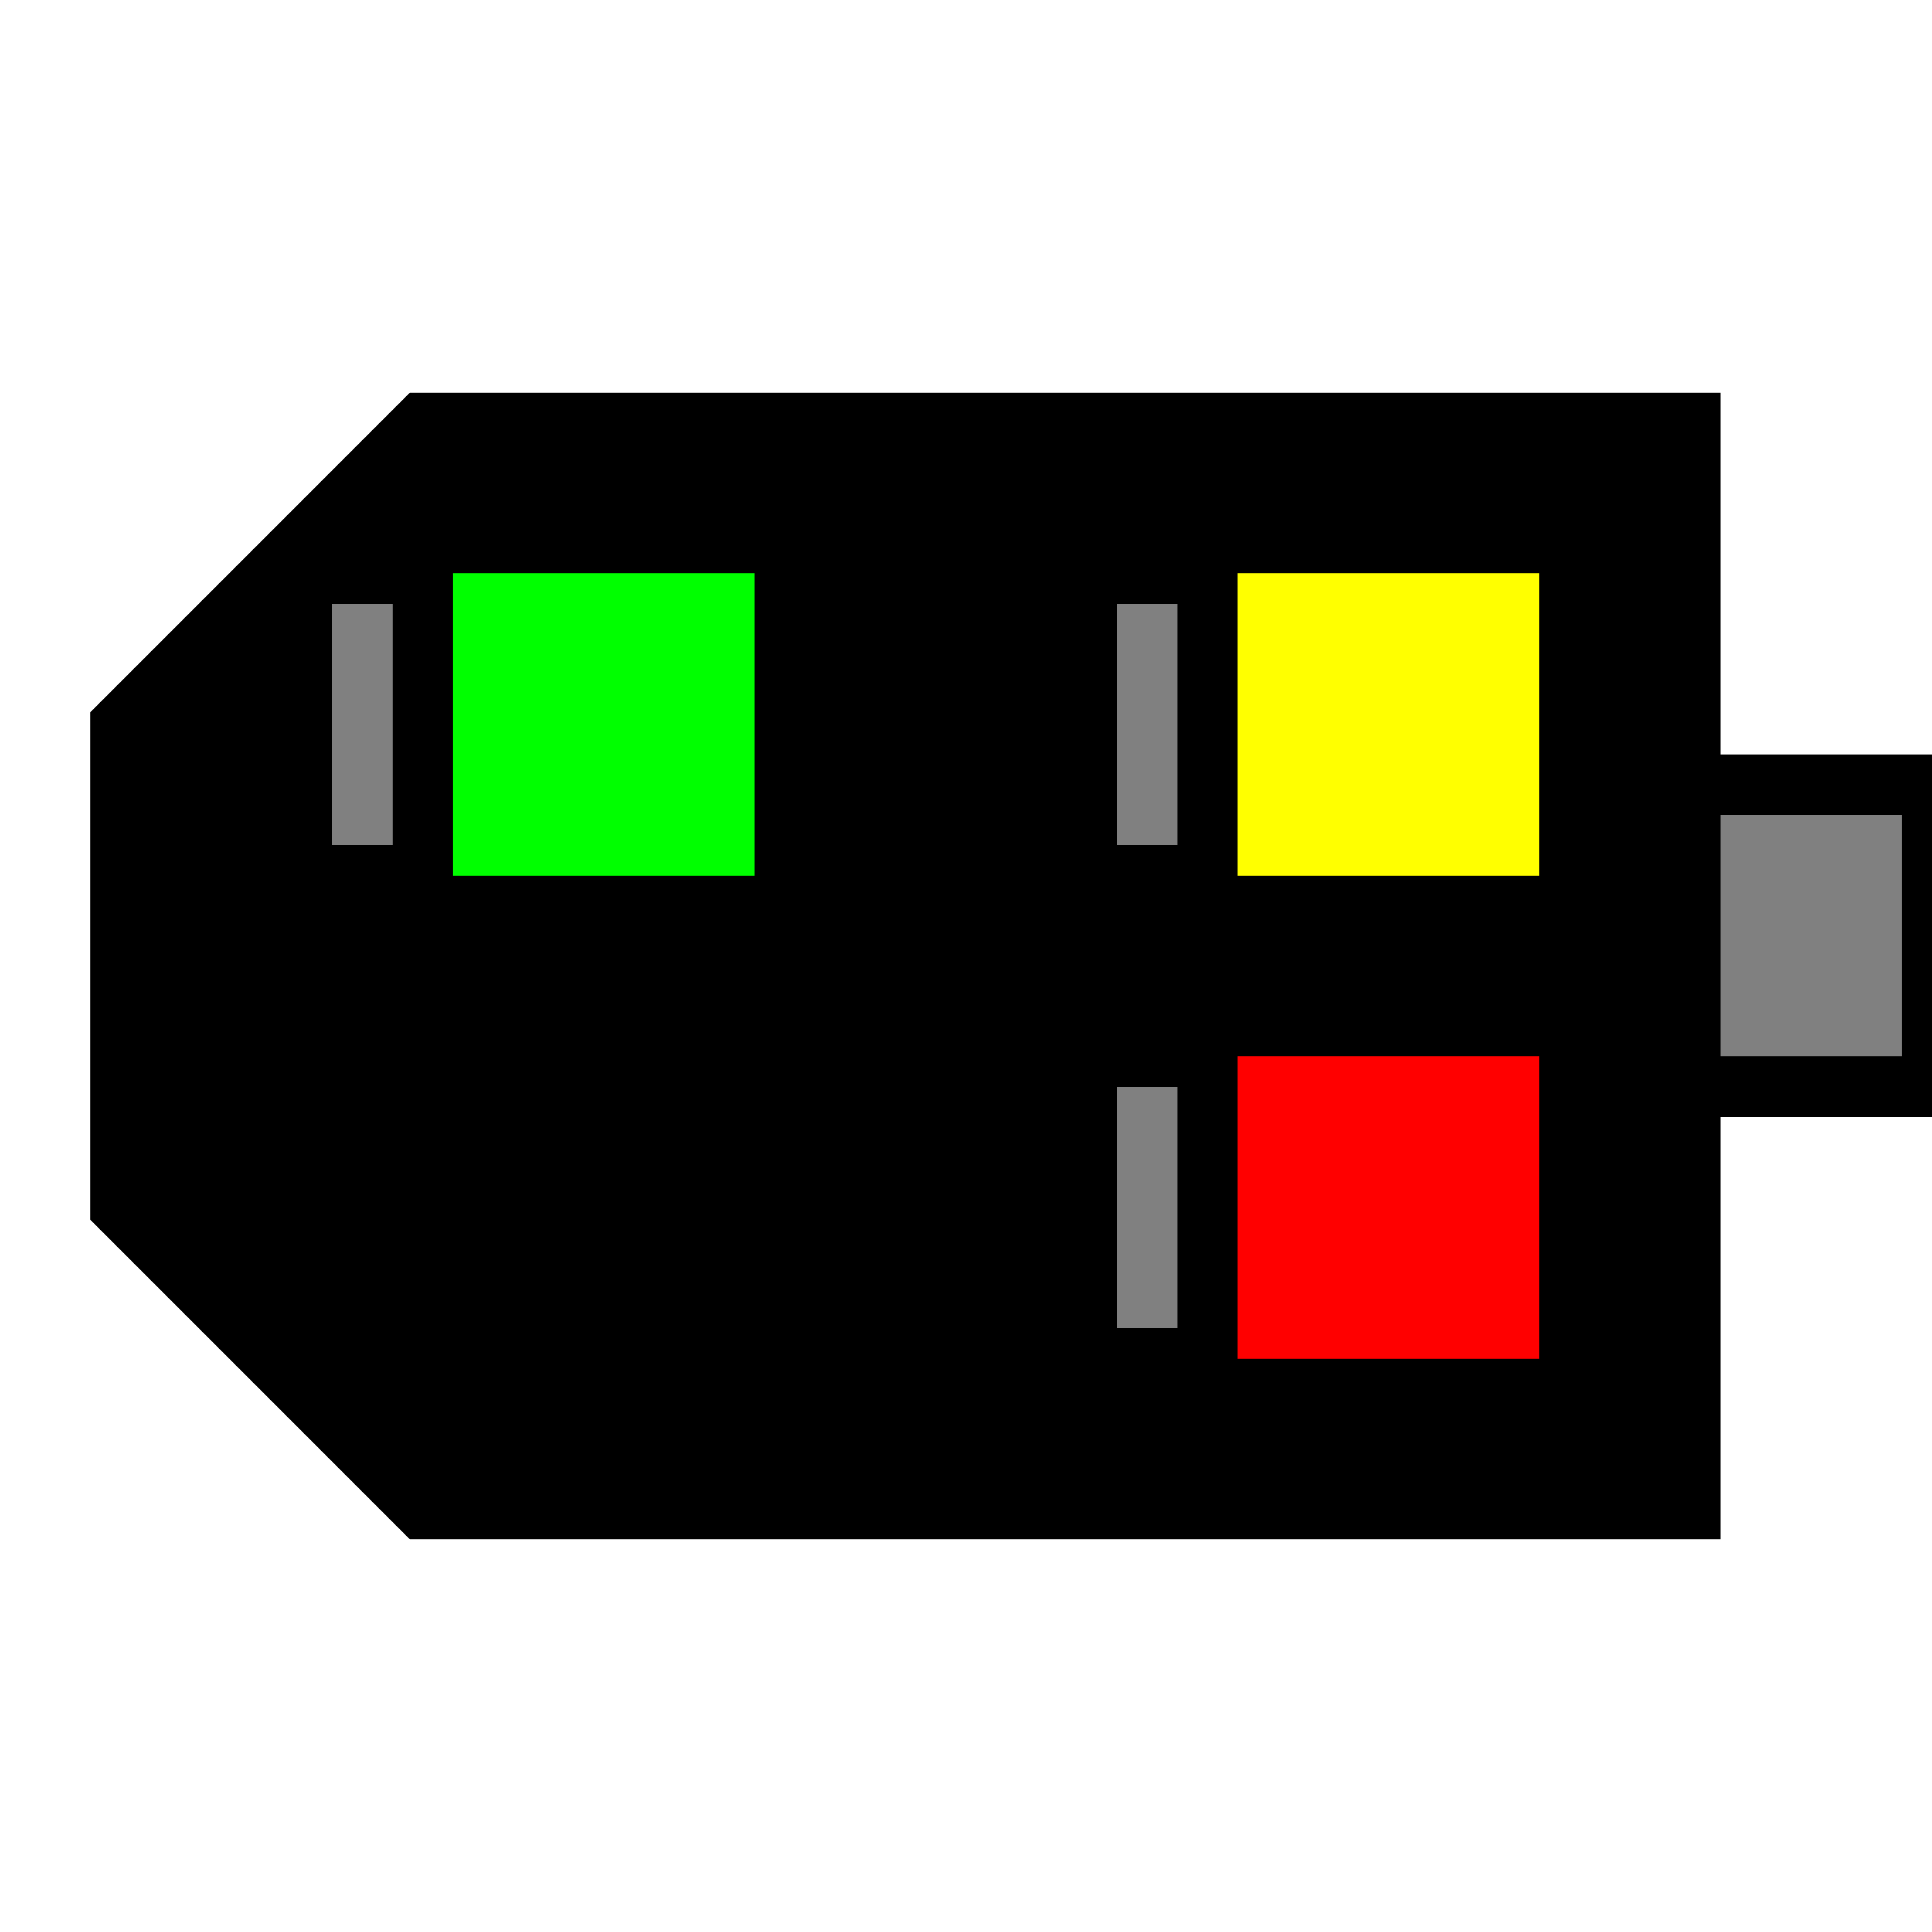
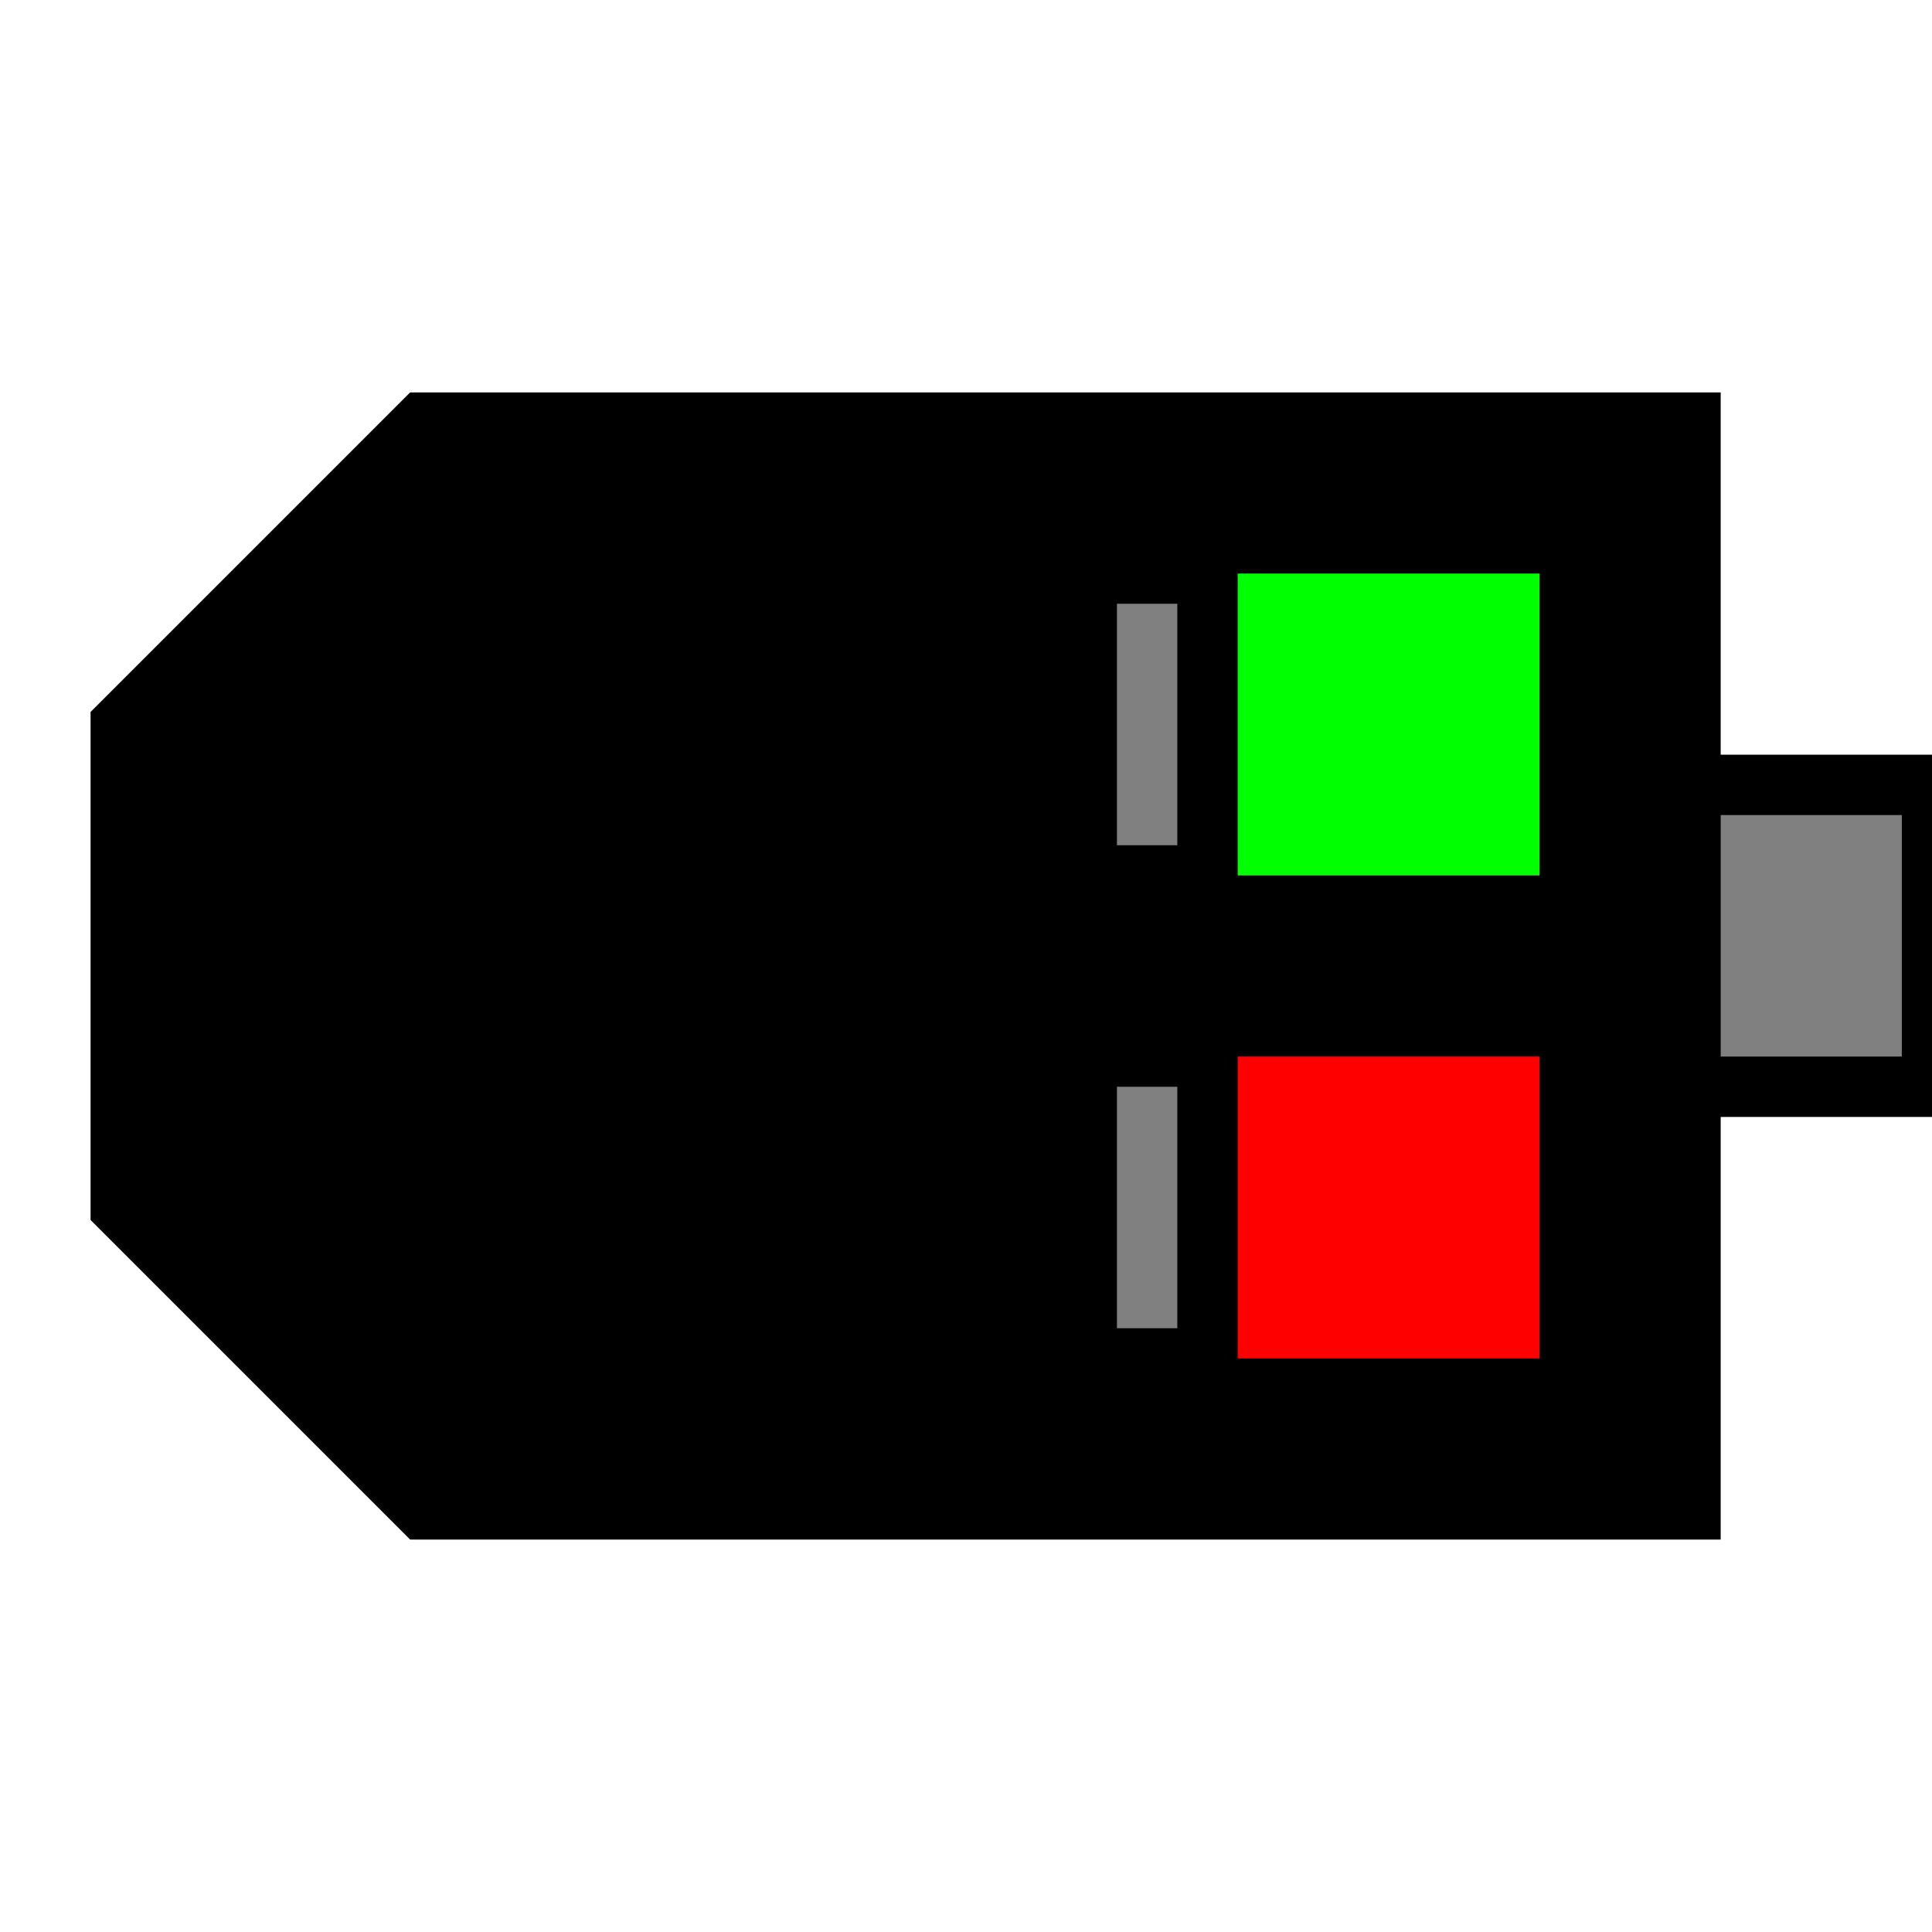
<svg width="32" height="32">
  <g>
    <path stroke="black" fill="black" d="M 2,12 L 2,20 L 7,25 L 28,25 L 28,7 L 7,7 z" />
    <path stroke="black" fill="grey" d="M 28,18 L 32,18 L 32,13 L 28,13 z" />
-     <path stroke="grey" d="M 6,10 L 6,14 z" />
-     <path stroke="rgb( 0, 255, 0)" fill="rgb( 0, 255, 0)" d="M 8,10 L 8,14 L 12,14 L 12,10 L 8,10  z" />
+     <path stroke="black" d="M 6,10 L 6,14 z" />
+     <path stroke="rgb( 0, 0, 0)" fill="rgb( 0, 0, 0)" d="M 8,10 L 8,14 L 12,14 L 12,10 L 8,10  z" />
    <path stroke="grey" d="M 19,10 L 19,14 z" />
-     <path stroke="rgb(255, 255, 0)" fill="rgb(255, 255, 0)" d="M 21,10 L 21,14 L 25,14 L 25,10 L 21,10  z" />
+     <path stroke="rgb(0, 255, 0)" fill="rgb(0, 255, 0)" d="M 21,10 L 21,14 L 25,14 L 25,10 L 21,10  z" />
    <path stroke="grey" d="M 19,18 L 19,22 z" />
    <path stroke="rgb(255, 0, 0)" fill="rgb(255, 0, 0)" d="M 21,18 L 21,22 L 25,22 L 25,18 L 21,18  z" />
  </g>
</svg>
